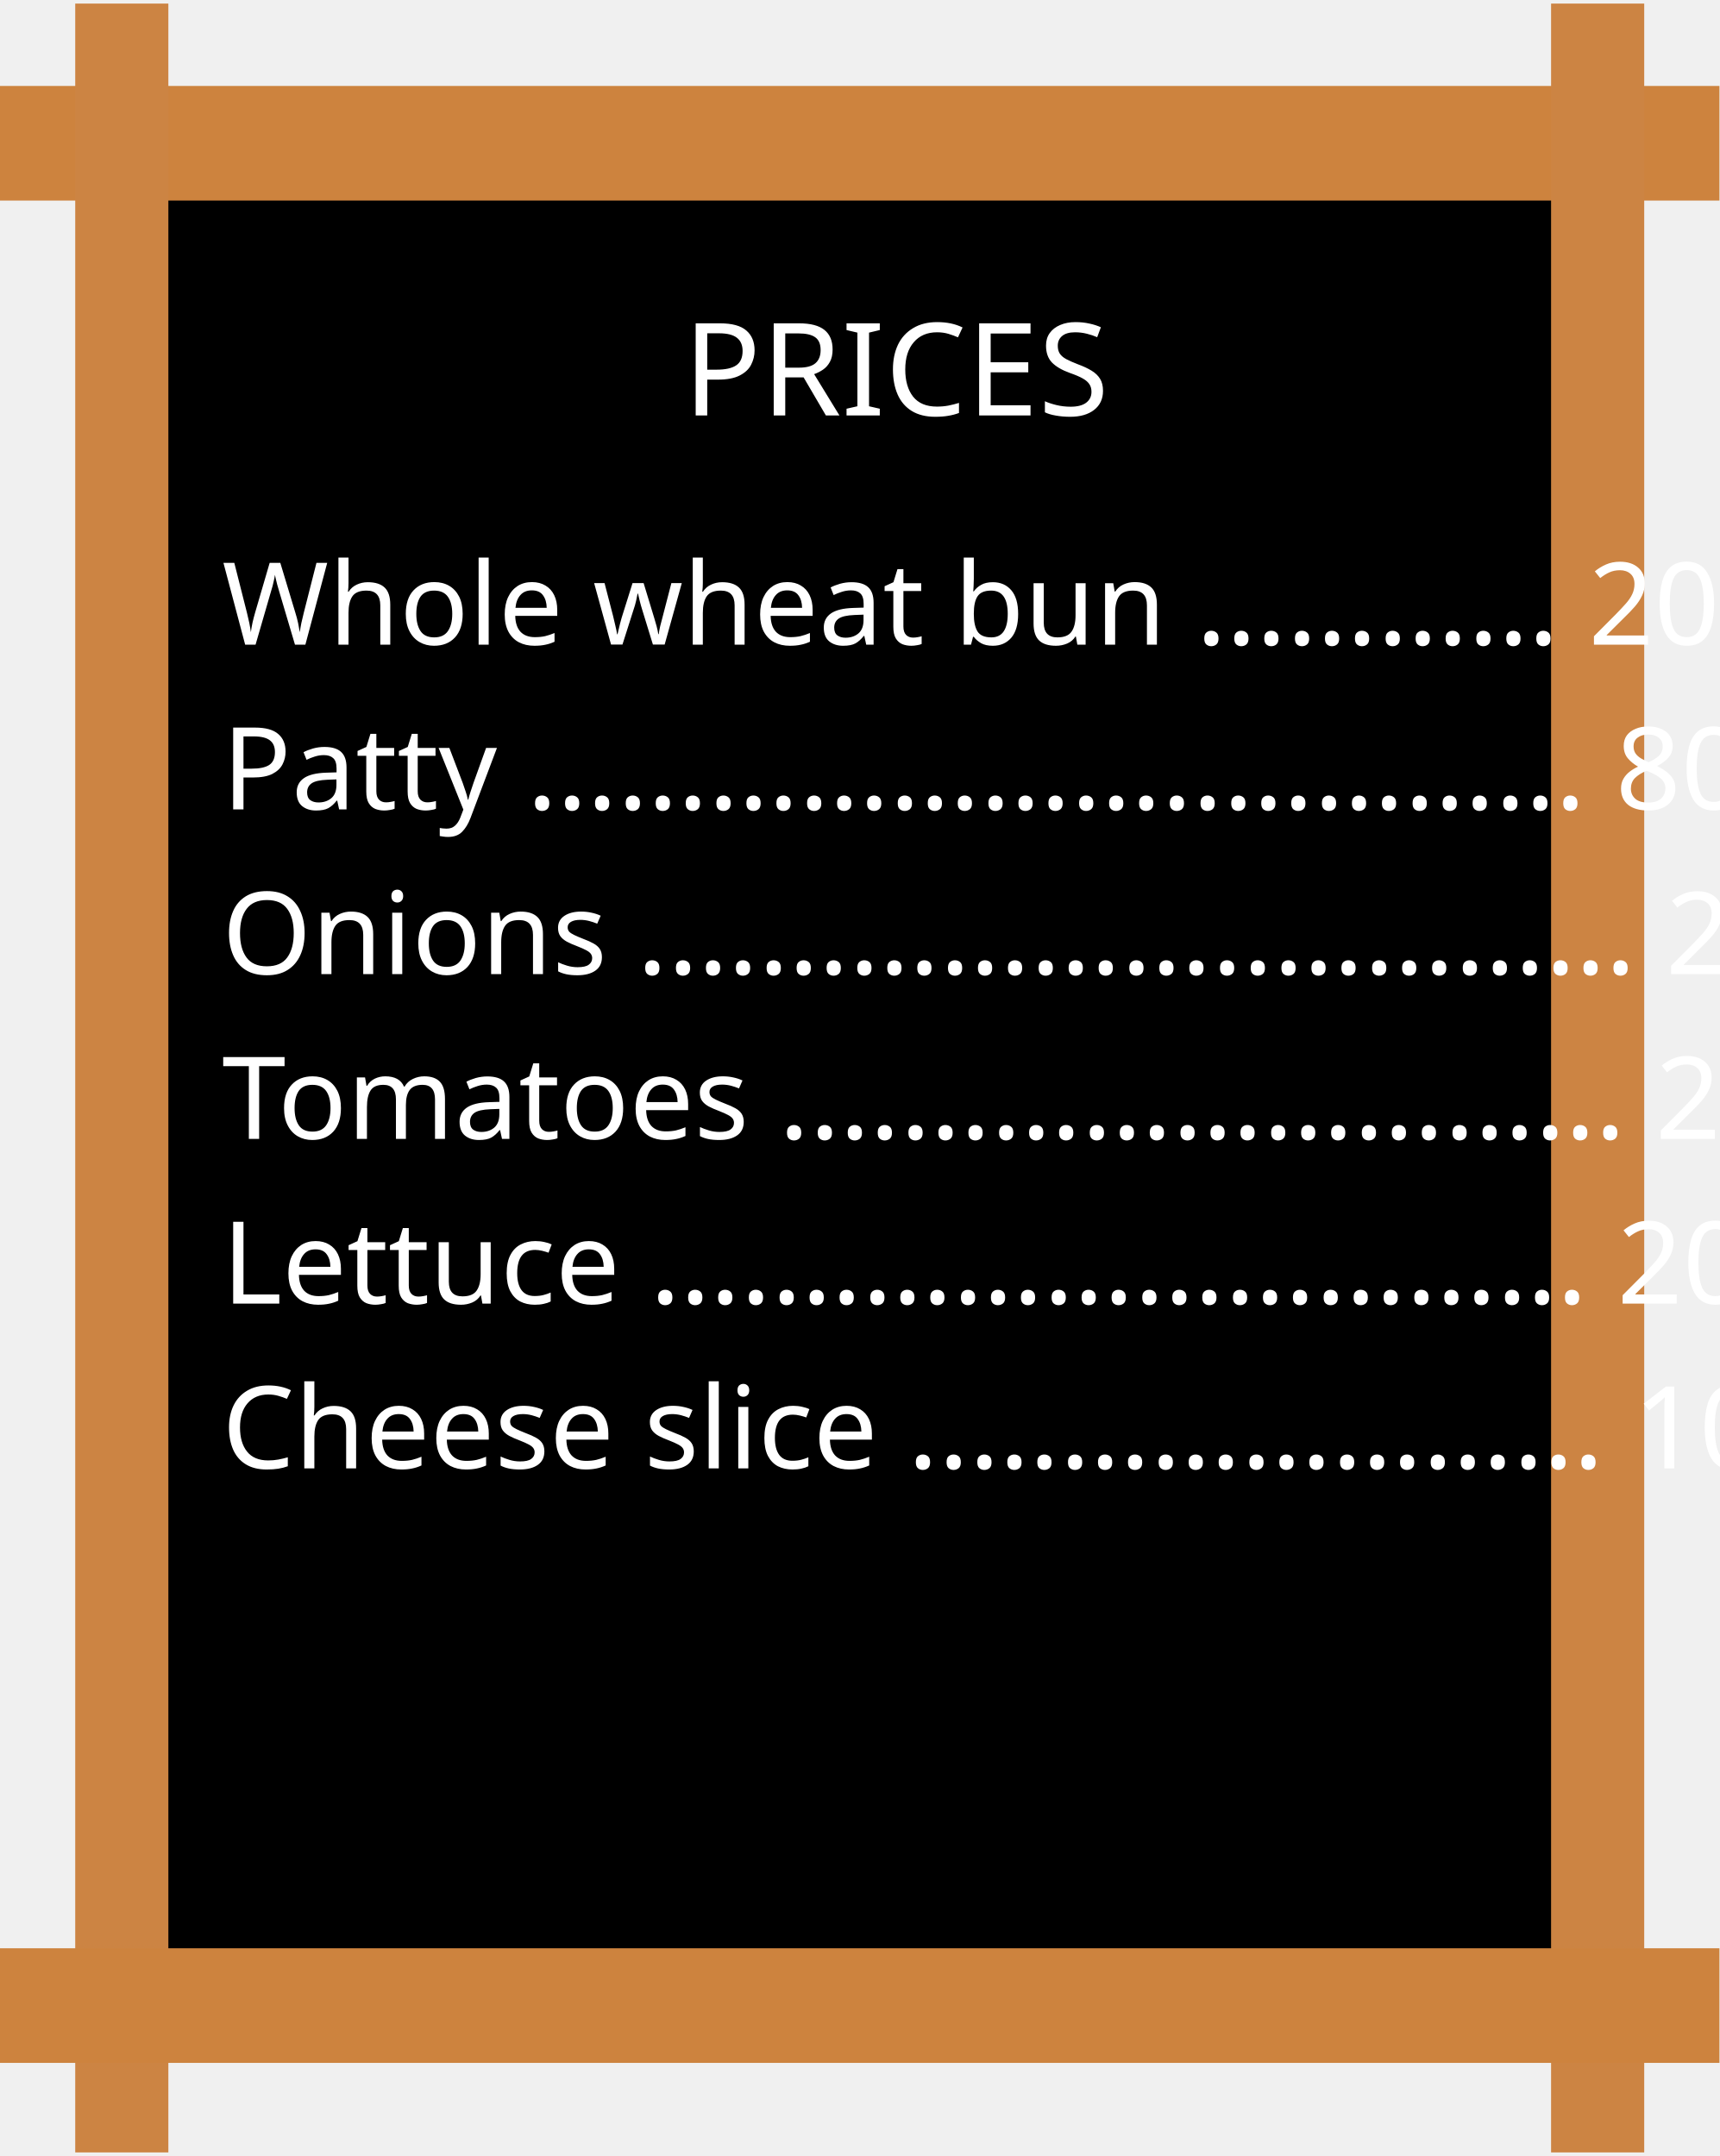
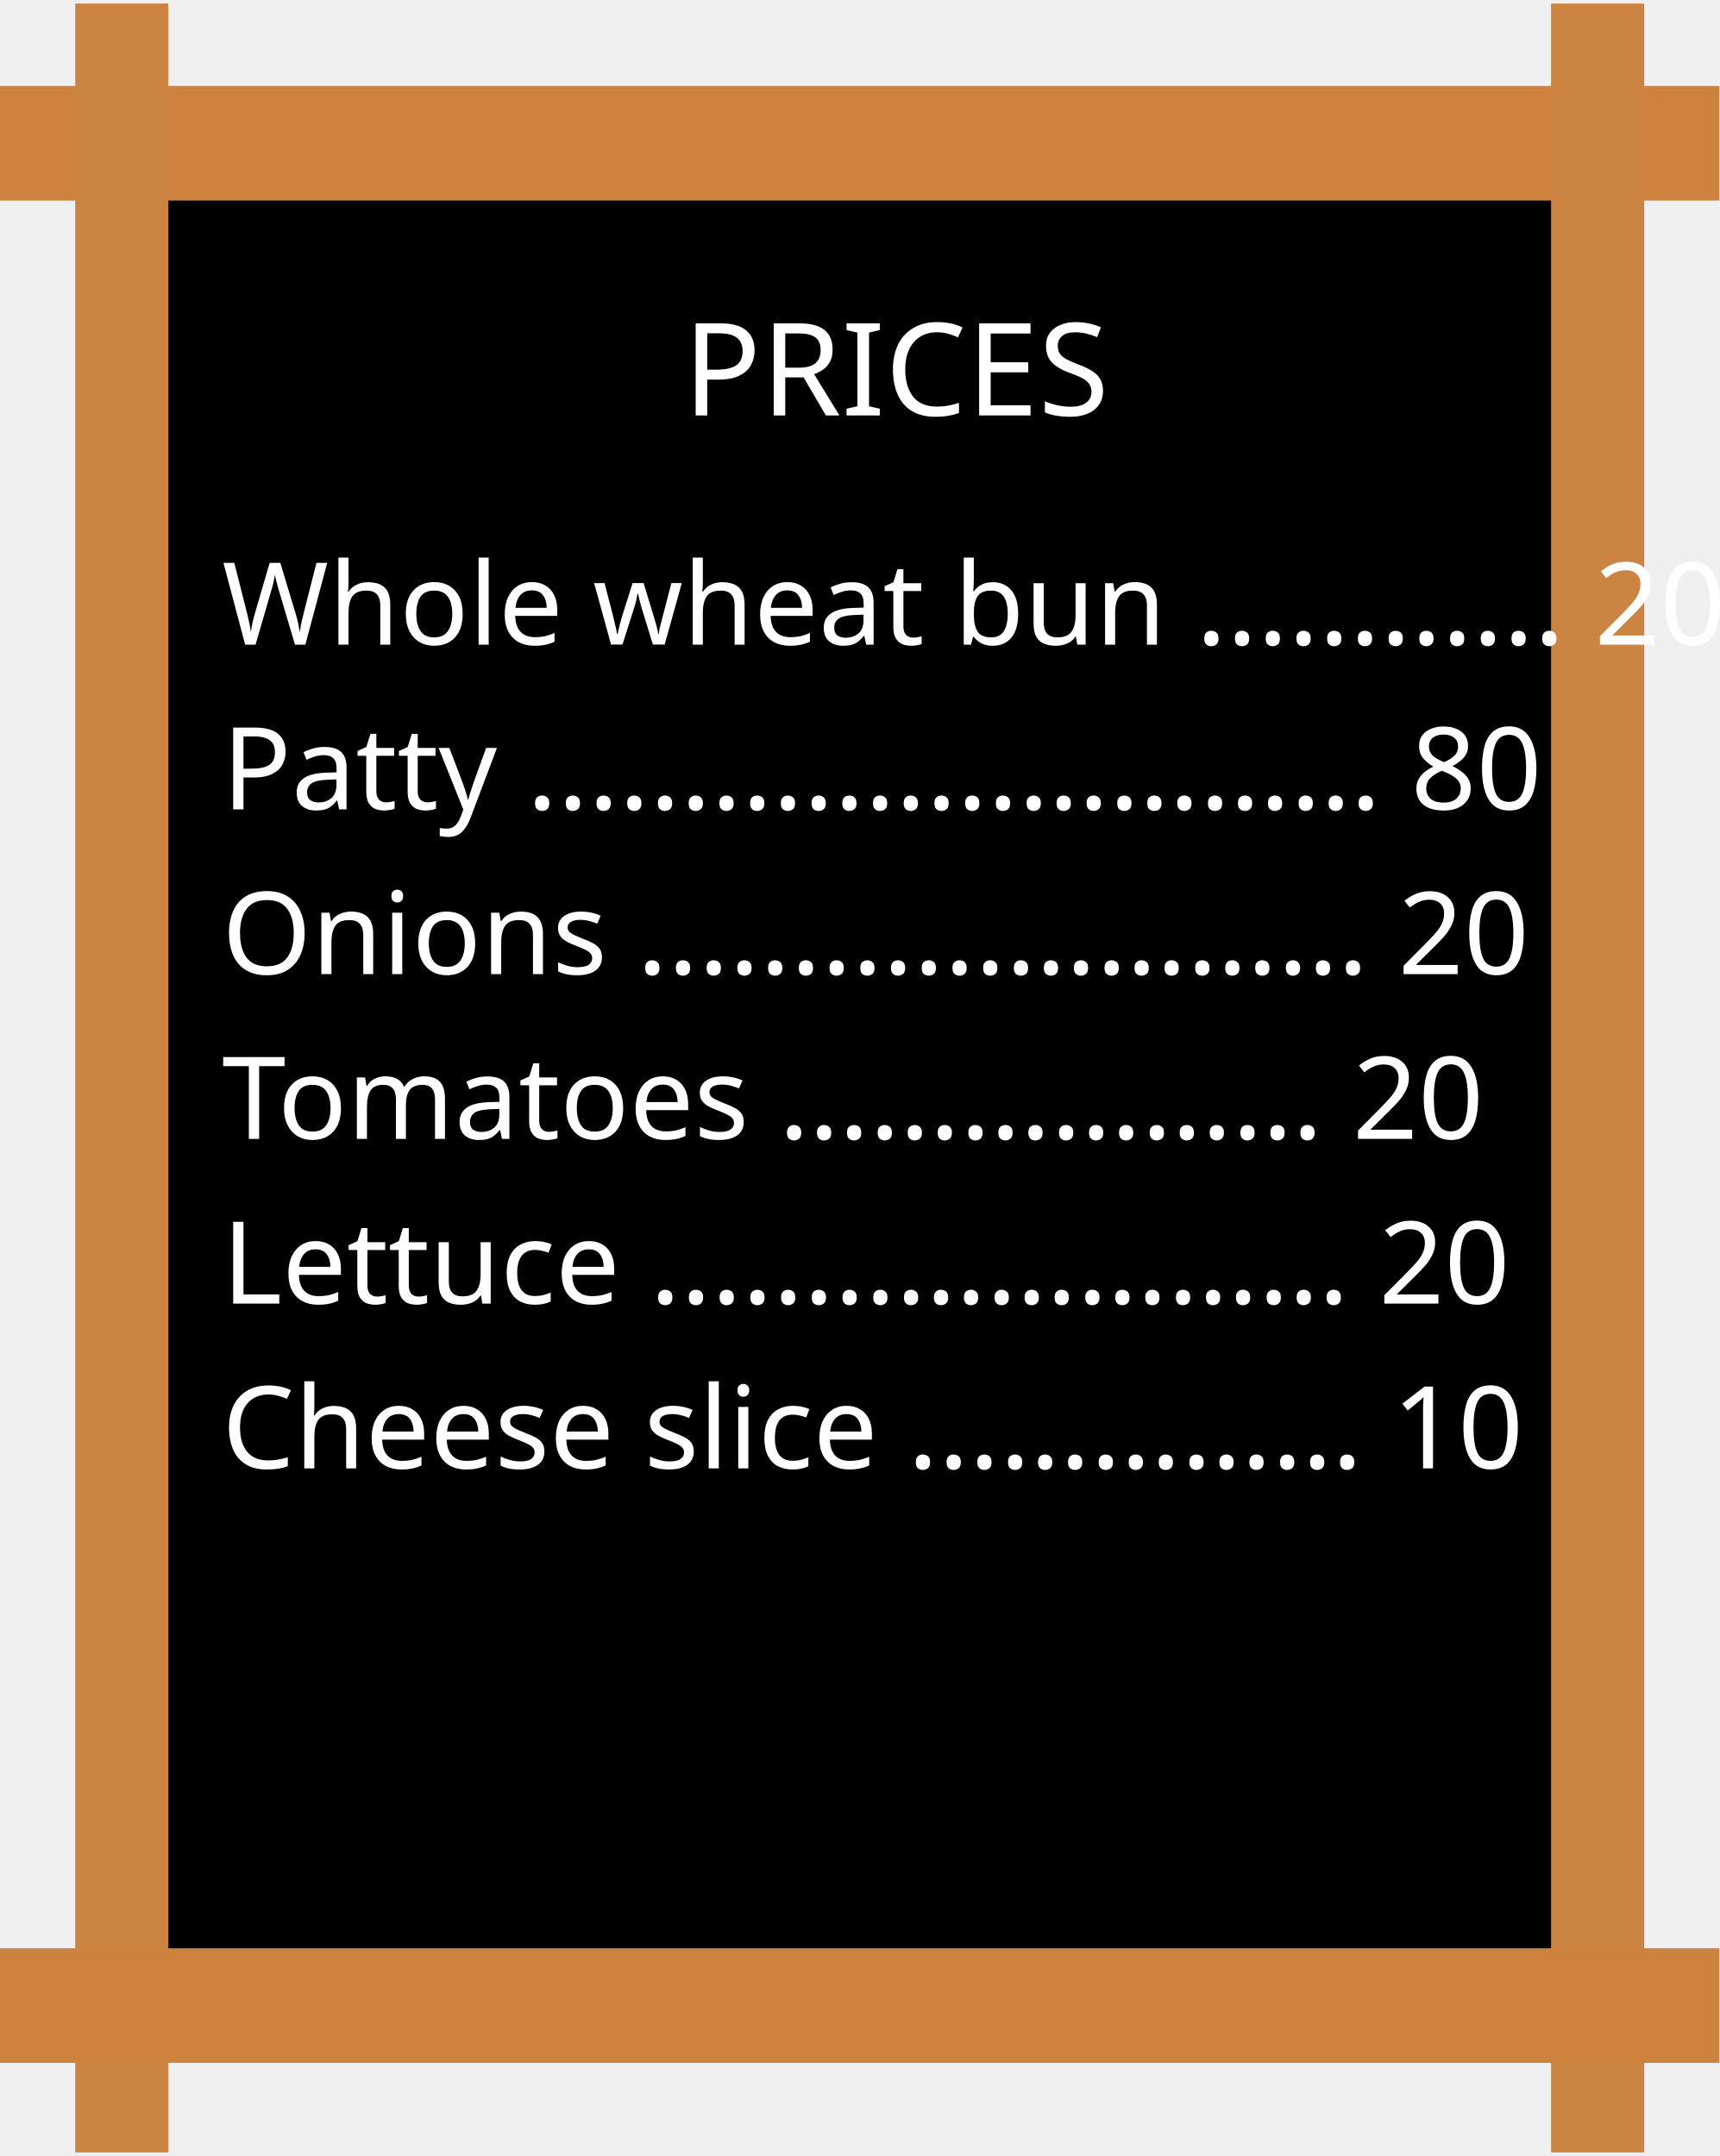
<svg xmlns="http://www.w3.org/2000/svg" width="240" height="301" viewBox="0 0 240 301">
  <g fill="none" fill-rule="evenodd">
    <path fill="#000" d="M18 21h205v260H18z" />
    <path fill="#CD833E" d="M0 12h240v16H0z" />
    <path fill="#CC8443" d="M23.5.5v300h-13V.5zM229.5.5v300h-13V.5z" />
    <path fill="#CD833E" d="M0 272h240v16H0z" />
    <text fill="#FFF" font-family="MarkerFelt-Thin, Marker Felt" font-size="18" font-weight="300">
      <tspan x="95.354" y="58">PRICES</tspan>
    </text>
    <text fill="#FFF" font-family="MarkerFelt-Thin, Marker Felt" font-size="16" font-weight="300">
-       <tspan x="31" y="90">Whole wheat bun ………… 20</tspan>
+       <tspan x="31" y="90">Whole wheat bun ............ 20</tspan>
    </text>
    <text fill="#FFF" font-family="MarkerFelt-Thin, Marker Felt" font-size="16" font-weight="300">
-       <tspan x="31" y="113">Patty …………………..………… 80</tspan>
+       <tspan x="31" y="113">Patty ................………… 80</tspan>
    </text>
    <text fill="#FFF" font-family="MarkerFelt-Thin, Marker Felt" font-size="16" font-weight="300">
-       <tspan x="31" y="136">Onions .………………..………… 20</tspan>
+       <tspan x="31" y="136">Onions ............………… 20</tspan>
    </text>
    <text fill="#FFF" font-family="MarkerFelt-Thin, Marker Felt" font-size="16" font-weight="300">
-       <tspan x="31" y="159">Tomatoes .……………………… 20</tspan>
+       <tspan x="31" y="159">Tomatoes ……………… 20</tspan>
    </text>
    <text fill="#FFF" font-family="MarkerFelt-Thin, Marker Felt" font-size="16" font-weight="300">
-       <tspan x="31" y="182">Lettuce ….……………………… 20</tspan>
+       <tspan x="31" y="182">Lettuce ........…………… 20</tspan>
    </text>
    <text fill="#FFF" font-family="MarkerFelt-Thin, Marker Felt" font-size="16" font-weight="300">
-       <tspan x="31" y="205">Cheese slice ..………………… 10</tspan>
+       <tspan x="31" y="205">Cheese slice ...………… 10</tspan>
    </text>
  </g>
</svg>
